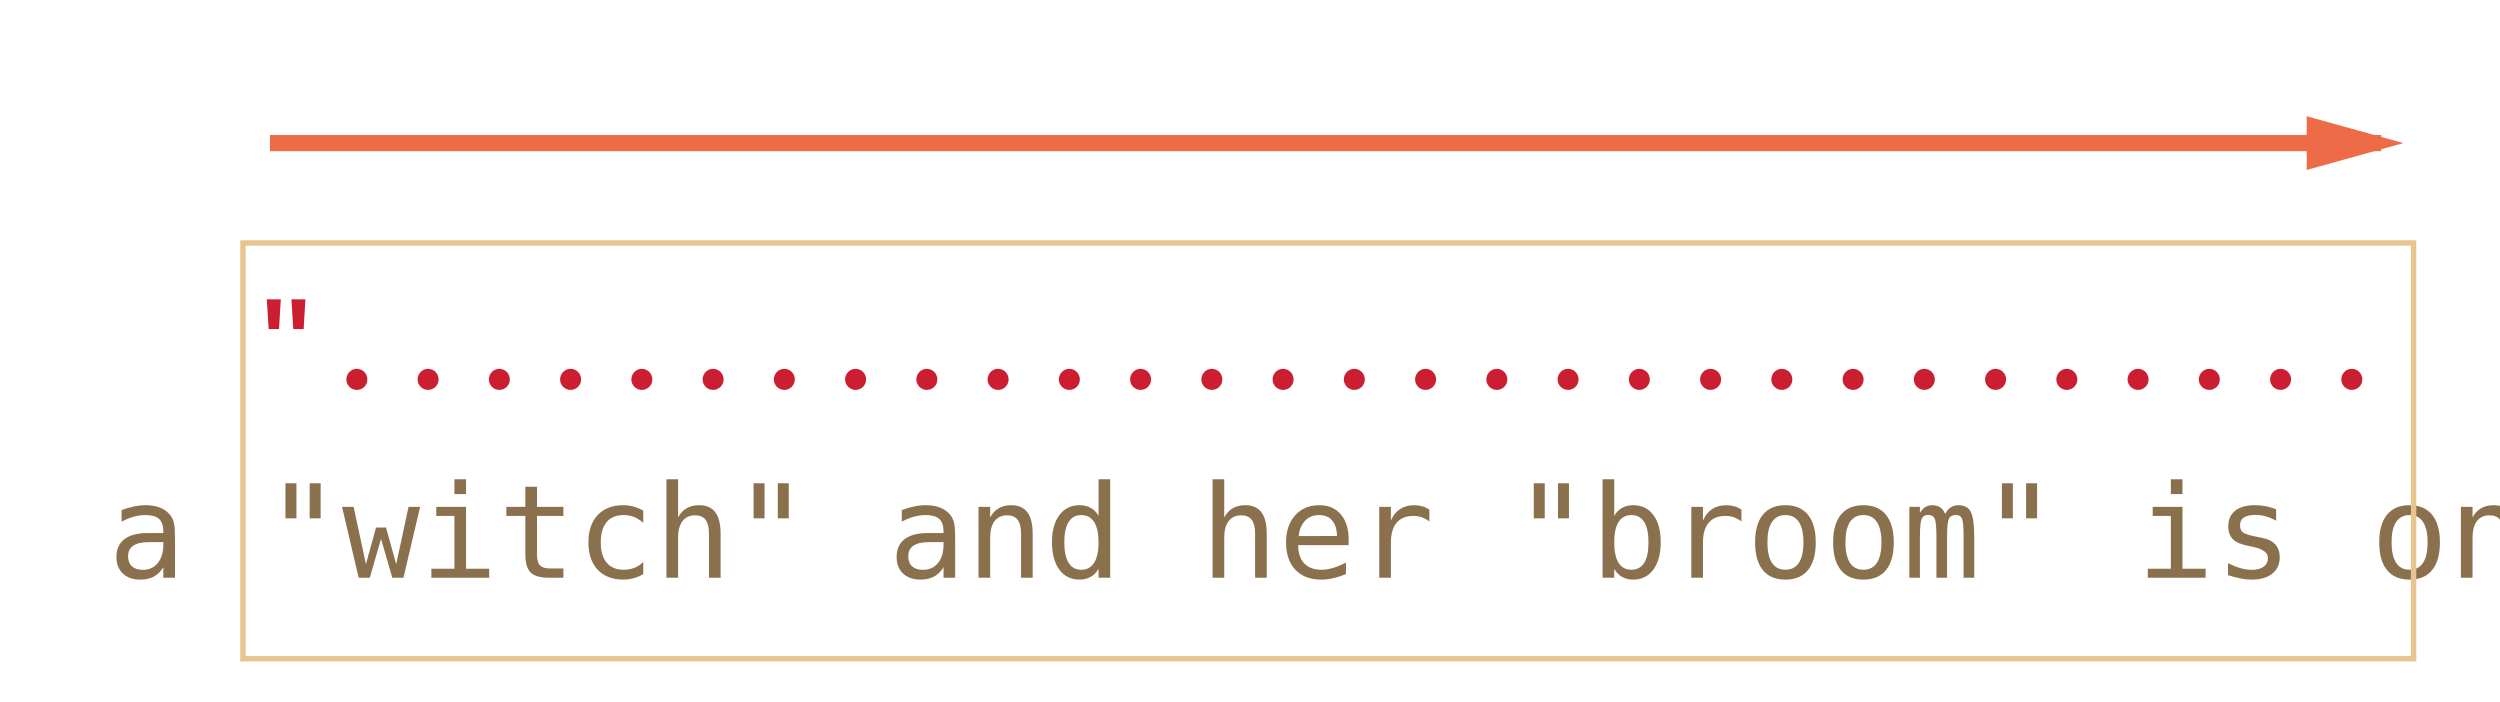
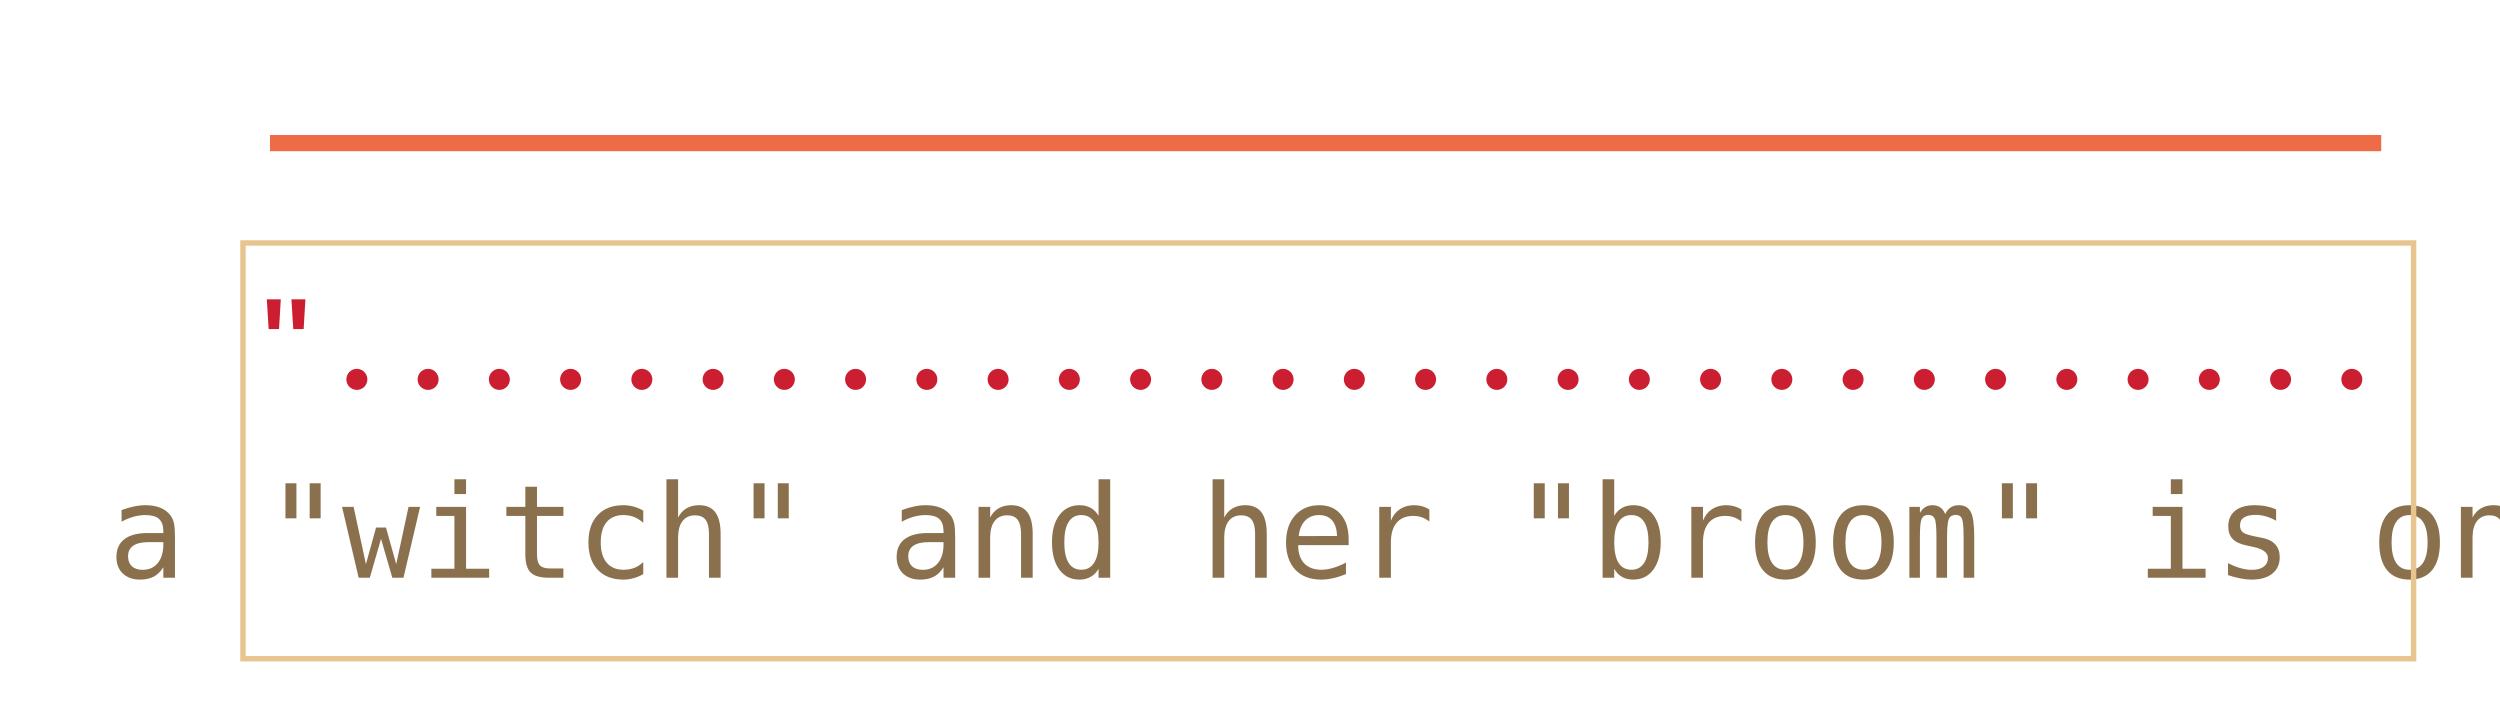
<svg xmlns="http://www.w3.org/2000/svg" width="463px" height="130px" viewBox="0 0 463 130" version="1.1">
  <defs />
  <g id="combined" stroke="none" stroke-width="1" fill="none" fill-rule="evenodd">
    <g id="witch_greedy2.svg" transform="translate(-455, 0)" />
    <g id="witch_greedy4.svg" transform="translate(455, -3)" />
    <g id="witch_greedy3.svg">
      <text id="a-&quot;witch&quot;-and-her-&quot;b" font-family="Consolas" font-size="24" font-weight="normal" fill="#8A704D">
        <tspan x="20" y="107">a "witch" and her "broom" is one</tspan>
      </text>
      <rect id="Rectangle-1" stroke="#E8C48E" x="45" y="45" width="402" height="77" />
      <path d="M52.004,55.441 L51.676,60.938 L49.754,60.938 L49.414,55.441 L52.004,55.441 Z M56.562,55.441 L56.234,60.938 L54.312,60.938 L53.973,55.441 L56.562,55.441 Z M66.09,68.309 C66.355,68.309 66.607,68.359 66.846,68.461 C67.084,68.563 67.291,68.703 67.467,68.883 C67.643,69.063 67.781,69.271 67.883,69.51 C67.984,69.748 68.035,70.004 68.035,70.277 C68.035,70.543 67.984,70.793 67.883,71.027 C67.781,71.262 67.643,71.467 67.467,71.643 C67.291,71.818 67.084,71.957 66.846,72.059 C66.607,72.16 66.355,72.211 66.09,72.211 C65.816,72.211 65.563,72.16 65.328,72.059 C65.094,71.957 64.889,71.818 64.713,71.643 C64.537,71.467 64.398,71.262 64.297,71.027 C64.195,70.793 64.145,70.543 64.145,70.277 C64.145,70.004 64.195,69.748 64.297,69.51 C64.398,69.271 64.537,69.063 64.713,68.883 C64.889,68.703 65.094,68.563 65.328,68.461 C65.563,68.359 65.816,68.309 66.09,68.309 L66.09,68.309 Z M79.285,68.309 C79.551,68.309 79.803,68.359 80.041,68.461 C80.279,68.563 80.486,68.703 80.662,68.883 C80.838,69.063 80.977,69.271 81.078,69.51 C81.18,69.748 81.23,70.004 81.23,70.277 C81.23,70.543 81.18,70.793 81.078,71.027 C80.977,71.262 80.838,71.467 80.662,71.643 C80.486,71.818 80.279,71.957 80.041,72.059 C79.803,72.16 79.551,72.211 79.285,72.211 C79.012,72.211 78.758,72.16 78.523,72.059 C78.289,71.957 78.084,71.818 77.908,71.643 C77.732,71.467 77.594,71.262 77.492,71.027 C77.391,70.793 77.34,70.543 77.34,70.277 C77.34,70.004 77.391,69.748 77.492,69.51 C77.594,69.271 77.732,69.063 77.908,68.883 C78.084,68.703 78.289,68.563 78.523,68.461 C78.758,68.359 79.012,68.309 79.285,68.309 L79.285,68.309 Z M92.48,68.309 C92.746,68.309 92.998,68.359 93.236,68.461 C93.475,68.563 93.682,68.703 93.857,68.883 C94.033,69.063 94.172,69.271 94.273,69.51 C94.375,69.748 94.426,70.004 94.426,70.277 C94.426,70.543 94.375,70.793 94.273,71.027 C94.172,71.262 94.033,71.467 93.857,71.643 C93.682,71.818 93.475,71.957 93.236,72.059 C92.998,72.16 92.746,72.211 92.48,72.211 C92.207,72.211 91.953,72.16 91.719,72.059 C91.484,71.957 91.279,71.818 91.104,71.643 C90.928,71.467 90.789,71.262 90.688,71.027 C90.586,70.793 90.535,70.543 90.535,70.277 C90.535,70.004 90.586,69.748 90.688,69.51 C90.789,69.271 90.928,69.063 91.104,68.883 C91.279,68.703 91.484,68.563 91.719,68.461 C91.953,68.359 92.207,68.309 92.48,68.309 L92.48,68.309 Z M105.676,68.309 C105.941,68.309 106.193,68.359 106.432,68.461 C106.67,68.563 106.877,68.703 107.053,68.883 C107.229,69.063 107.367,69.271 107.469,69.51 C107.57,69.748 107.621,70.004 107.621,70.277 C107.621,70.543 107.57,70.793 107.469,71.027 C107.367,71.262 107.229,71.467 107.053,71.643 C106.877,71.818 106.67,71.957 106.432,72.059 C106.193,72.16 105.941,72.211 105.676,72.211 C105.402,72.211 105.148,72.16 104.914,72.059 C104.68,71.957 104.475,71.818 104.299,71.643 C104.123,71.467 103.984,71.262 103.883,71.027 C103.781,70.793 103.73,70.543 103.73,70.277 C103.73,70.004 103.781,69.748 103.883,69.51 C103.984,69.271 104.123,69.063 104.299,68.883 C104.475,68.703 104.68,68.563 104.914,68.461 C105.148,68.359 105.402,68.309 105.676,68.309 L105.676,68.309 Z M118.871,68.309 C119.137,68.309 119.389,68.359 119.627,68.461 C119.865,68.563 120.072,68.703 120.248,68.883 C120.424,69.063 120.562,69.271 120.664,69.51 C120.766,69.748 120.816,70.004 120.816,70.277 C120.816,70.543 120.766,70.793 120.664,71.027 C120.562,71.262 120.424,71.467 120.248,71.643 C120.072,71.818 119.865,71.957 119.627,72.059 C119.389,72.16 119.137,72.211 118.871,72.211 C118.598,72.211 118.344,72.16 118.109,72.059 C117.875,71.957 117.67,71.818 117.494,71.643 C117.318,71.467 117.18,71.262 117.078,71.027 C116.977,70.793 116.926,70.543 116.926,70.277 C116.926,70.004 116.977,69.748 117.078,69.51 C117.18,69.271 117.318,69.063 117.494,68.883 C117.67,68.703 117.875,68.563 118.109,68.461 C118.344,68.359 118.598,68.309 118.871,68.309 L118.871,68.309 Z M132.066,68.309 C132.332,68.309 132.584,68.359 132.822,68.461 C133.061,68.563 133.268,68.703 133.443,68.883 C133.619,69.063 133.758,69.271 133.859,69.51 C133.961,69.748 134.012,70.004 134.012,70.277 C134.012,70.543 133.961,70.793 133.859,71.027 C133.758,71.262 133.619,71.467 133.443,71.643 C133.268,71.818 133.061,71.957 132.822,72.059 C132.584,72.16 132.332,72.211 132.066,72.211 C131.793,72.211 131.539,72.16 131.305,72.059 C131.07,71.957 130.865,71.818 130.689,71.643 C130.514,71.467 130.375,71.262 130.273,71.027 C130.172,70.793 130.121,70.543 130.121,70.277 C130.121,70.004 130.172,69.748 130.273,69.51 C130.375,69.271 130.514,69.063 130.689,68.883 C130.865,68.703 131.07,68.563 131.305,68.461 C131.539,68.359 131.793,68.309 132.066,68.309 L132.066,68.309 Z M145.262,68.309 C145.527,68.309 145.779,68.359 146.018,68.461 C146.256,68.563 146.463,68.703 146.639,68.883 C146.814,69.063 146.953,69.271 147.055,69.51 C147.156,69.748 147.207,70.004 147.207,70.277 C147.207,70.543 147.156,70.793 147.055,71.027 C146.953,71.262 146.814,71.467 146.639,71.643 C146.463,71.818 146.256,71.957 146.018,72.059 C145.779,72.16 145.527,72.211 145.262,72.211 C144.988,72.211 144.734,72.16 144.5,72.059 C144.266,71.957 144.061,71.818 143.885,71.643 C143.709,71.467 143.57,71.262 143.469,71.027 C143.367,70.793 143.316,70.543 143.316,70.277 C143.316,70.004 143.367,69.748 143.469,69.51 C143.57,69.271 143.709,69.063 143.885,68.883 C144.061,68.703 144.266,68.563 144.5,68.461 C144.734,68.359 144.988,68.309 145.262,68.309 L145.262,68.309 Z M158.457,68.309 C158.723,68.309 158.975,68.359 159.213,68.461 C159.451,68.563 159.658,68.703 159.834,68.883 C160.01,69.063 160.148,69.271 160.25,69.51 C160.352,69.748 160.402,70.004 160.402,70.277 C160.402,70.543 160.352,70.793 160.25,71.027 C160.148,71.262 160.01,71.467 159.834,71.643 C159.658,71.818 159.451,71.957 159.213,72.059 C158.975,72.16 158.723,72.211 158.457,72.211 C158.184,72.211 157.93,72.16 157.695,72.059 C157.461,71.957 157.256,71.818 157.08,71.643 C156.904,71.467 156.766,71.262 156.664,71.027 C156.562,70.793 156.512,70.543 156.512,70.277 C156.512,70.004 156.562,69.748 156.664,69.51 C156.766,69.271 156.904,69.063 157.08,68.883 C157.256,68.703 157.461,68.563 157.695,68.461 C157.93,68.359 158.184,68.309 158.457,68.309 L158.457,68.309 Z M171.652,68.309 C171.918,68.309 172.17,68.359 172.408,68.461 C172.646,68.563 172.854,68.703 173.029,68.883 C173.205,69.063 173.344,69.271 173.445,69.51 C173.547,69.748 173.598,70.004 173.598,70.277 C173.598,70.543 173.547,70.793 173.445,71.027 C173.344,71.262 173.205,71.467 173.029,71.643 C172.854,71.818 172.646,71.957 172.408,72.059 C172.17,72.16 171.918,72.211 171.652,72.211 C171.379,72.211 171.125,72.16 170.891,72.059 C170.656,71.957 170.451,71.818 170.275,71.643 C170.1,71.467 169.961,71.262 169.859,71.027 C169.758,70.793 169.707,70.543 169.707,70.277 C169.707,70.004 169.758,69.748 169.859,69.51 C169.961,69.271 170.1,69.063 170.275,68.883 C170.451,68.703 170.656,68.563 170.891,68.461 C171.125,68.359 171.379,68.309 171.652,68.309 L171.652,68.309 Z M184.848,68.309 C185.113,68.309 185.365,68.359 185.604,68.461 C185.842,68.563 186.049,68.703 186.225,68.883 C186.4,69.063 186.539,69.271 186.641,69.51 C186.742,69.748 186.793,70.004 186.793,70.277 C186.793,70.543 186.742,70.793 186.641,71.027 C186.539,71.262 186.4,71.467 186.225,71.643 C186.049,71.818 185.842,71.957 185.604,72.059 C185.365,72.16 185.113,72.211 184.848,72.211 C184.574,72.211 184.32,72.16 184.086,72.059 C183.852,71.957 183.646,71.818 183.471,71.643 C183.295,71.467 183.156,71.262 183.055,71.027 C182.953,70.793 182.902,70.543 182.902,70.277 C182.902,70.004 182.953,69.748 183.055,69.51 C183.156,69.271 183.295,69.063 183.471,68.883 C183.646,68.703 183.852,68.563 184.086,68.461 C184.32,68.359 184.574,68.309 184.848,68.309 L184.848,68.309 Z M198.043,68.309 C198.309,68.309 198.561,68.359 198.799,68.461 C199.037,68.563 199.244,68.703 199.42,68.883 C199.596,69.063 199.734,69.271 199.836,69.51 C199.938,69.748 199.988,70.004 199.988,70.277 C199.988,70.543 199.938,70.793 199.836,71.027 C199.734,71.262 199.596,71.467 199.42,71.643 C199.244,71.818 199.037,71.957 198.799,72.059 C198.561,72.16 198.309,72.211 198.043,72.211 C197.77,72.211 197.516,72.16 197.281,72.059 C197.047,71.957 196.842,71.818 196.666,71.643 C196.49,71.467 196.352,71.262 196.25,71.027 C196.148,70.793 196.098,70.543 196.098,70.277 C196.098,70.004 196.148,69.748 196.25,69.51 C196.352,69.271 196.49,69.063 196.666,68.883 C196.842,68.703 197.047,68.563 197.281,68.461 C197.516,68.359 197.77,68.309 198.043,68.309 L198.043,68.309 Z M211.238,68.309 C211.504,68.309 211.756,68.359 211.994,68.461 C212.232,68.563 212.439,68.703 212.615,68.883 C212.791,69.063 212.93,69.271 213.031,69.51 C213.133,69.748 213.184,70.004 213.184,70.277 C213.184,70.543 213.133,70.793 213.031,71.027 C212.93,71.262 212.791,71.467 212.615,71.643 C212.439,71.818 212.232,71.957 211.994,72.059 C211.756,72.16 211.504,72.211 211.238,72.211 C210.965,72.211 210.711,72.16 210.477,72.059 C210.242,71.957 210.037,71.818 209.861,71.643 C209.686,71.467 209.547,71.262 209.445,71.027 C209.344,70.793 209.293,70.543 209.293,70.277 C209.293,70.004 209.344,69.748 209.445,69.51 C209.547,69.271 209.686,69.063 209.861,68.883 C210.037,68.703 210.242,68.563 210.477,68.461 C210.711,68.359 210.965,68.309 211.238,68.309 L211.238,68.309 Z M224.434,68.309 C224.699,68.309 224.951,68.359 225.189,68.461 C225.428,68.563 225.635,68.703 225.811,68.883 C225.986,69.063 226.125,69.271 226.227,69.51 C226.328,69.748 226.379,70.004 226.379,70.277 C226.379,70.543 226.328,70.793 226.227,71.027 C226.125,71.262 225.986,71.467 225.811,71.643 C225.635,71.818 225.428,71.957 225.189,72.059 C224.951,72.16 224.699,72.211 224.434,72.211 C224.16,72.211 223.906,72.16 223.672,72.059 C223.437,71.957 223.232,71.818 223.057,71.643 C222.881,71.467 222.742,71.262 222.641,71.027 C222.539,70.793 222.488,70.543 222.488,70.277 C222.488,70.004 222.539,69.748 222.641,69.51 C222.742,69.271 222.881,69.063 223.057,68.883 C223.232,68.703 223.437,68.563 223.672,68.461 C223.906,68.359 224.16,68.309 224.434,68.309 L224.434,68.309 Z M237.629,68.309 C237.895,68.309 238.146,68.359 238.385,68.461 C238.623,68.563 238.83,68.703 239.006,68.883 C239.182,69.063 239.32,69.271 239.422,69.51 C239.523,69.748 239.574,70.004 239.574,70.277 C239.574,70.543 239.523,70.793 239.422,71.027 C239.32,71.262 239.182,71.467 239.006,71.643 C238.83,71.818 238.623,71.957 238.385,72.059 C238.146,72.16 237.895,72.211 237.629,72.211 C237.355,72.211 237.102,72.16 236.867,72.059 C236.633,71.957 236.428,71.818 236.252,71.643 C236.076,71.467 235.938,71.262 235.836,71.027 C235.734,70.793 235.684,70.543 235.684,70.277 C235.684,70.004 235.734,69.748 235.836,69.51 C235.938,69.271 236.076,69.063 236.252,68.883 C236.428,68.703 236.633,68.563 236.867,68.461 C237.102,68.359 237.355,68.309 237.629,68.309 L237.629,68.309 Z M250.824,68.309 C251.09,68.309 251.342,68.359 251.58,68.461 C251.818,68.563 252.025,68.703 252.201,68.883 C252.377,69.063 252.516,69.271 252.617,69.51 C252.719,69.748 252.77,70.004 252.77,70.277 C252.77,70.543 252.719,70.793 252.617,71.027 C252.516,71.262 252.377,71.467 252.201,71.643 C252.025,71.818 251.818,71.957 251.58,72.059 C251.342,72.16 251.09,72.211 250.824,72.211 C250.551,72.211 250.297,72.16 250.062,72.059 C249.828,71.957 249.623,71.818 249.447,71.643 C249.271,71.467 249.133,71.262 249.031,71.027 C248.93,70.793 248.879,70.543 248.879,70.277 C248.879,70.004 248.93,69.748 249.031,69.51 C249.133,69.271 249.271,69.063 249.447,68.883 C249.623,68.703 249.828,68.563 250.062,68.461 C250.297,68.359 250.551,68.309 250.824,68.309 L250.824,68.309 Z M264.02,68.309 C264.285,68.309 264.537,68.359 264.775,68.461 C265.014,68.563 265.221,68.703 265.396,68.883 C265.572,69.063 265.711,69.271 265.812,69.51 C265.914,69.748 265.965,70.004 265.965,70.277 C265.965,70.543 265.914,70.793 265.812,71.027 C265.711,71.262 265.572,71.467 265.396,71.643 C265.221,71.818 265.014,71.957 264.775,72.059 C264.537,72.16 264.285,72.211 264.02,72.211 C263.746,72.211 263.492,72.16 263.258,72.059 C263.023,71.957 262.818,71.818 262.643,71.643 C262.467,71.467 262.328,71.262 262.227,71.027 C262.125,70.793 262.074,70.543 262.074,70.277 C262.074,70.004 262.125,69.748 262.227,69.51 C262.328,69.271 262.467,69.063 262.643,68.883 C262.818,68.703 263.023,68.563 263.258,68.461 C263.492,68.359 263.746,68.309 264.02,68.309 L264.02,68.309 Z M277.215,68.309 C277.48,68.309 277.732,68.359 277.971,68.461 C278.209,68.563 278.416,68.703 278.592,68.883 C278.768,69.063 278.906,69.271 279.008,69.51 C279.109,69.748 279.16,70.004 279.16,70.277 C279.16,70.543 279.109,70.793 279.008,71.027 C278.906,71.262 278.768,71.467 278.592,71.643 C278.416,71.818 278.209,71.957 277.971,72.059 C277.732,72.16 277.48,72.211 277.215,72.211 C276.941,72.211 276.688,72.16 276.453,72.059 C276.219,71.957 276.014,71.818 275.838,71.643 C275.662,71.467 275.523,71.262 275.422,71.027 C275.32,70.793 275.27,70.543 275.27,70.277 C275.27,70.004 275.32,69.748 275.422,69.51 C275.523,69.271 275.662,69.063 275.838,68.883 C276.014,68.703 276.219,68.563 276.453,68.461 C276.688,68.359 276.941,68.309 277.215,68.309 L277.215,68.309 Z M290.41,68.309 C290.676,68.309 290.928,68.359 291.166,68.461 C291.404,68.563 291.611,68.703 291.787,68.883 C291.963,69.063 292.102,69.271 292.203,69.51 C292.305,69.748 292.355,70.004 292.355,70.277 C292.355,70.543 292.305,70.793 292.203,71.027 C292.102,71.262 291.963,71.467 291.787,71.643 C291.611,71.818 291.404,71.957 291.166,72.059 C290.928,72.16 290.676,72.211 290.41,72.211 C290.137,72.211 289.883,72.16 289.648,72.059 C289.414,71.957 289.209,71.818 289.033,71.643 C288.857,71.467 288.719,71.262 288.617,71.027 C288.516,70.793 288.465,70.543 288.465,70.277 C288.465,70.004 288.516,69.748 288.617,69.51 C288.719,69.271 288.857,69.063 289.033,68.883 C289.209,68.703 289.414,68.563 289.648,68.461 C289.883,68.359 290.137,68.309 290.41,68.309 L290.41,68.309 Z M303.605,68.309 C303.871,68.309 304.123,68.359 304.361,68.461 C304.6,68.563 304.807,68.703 304.982,68.883 C305.158,69.063 305.297,69.271 305.398,69.51 C305.5,69.748 305.551,70.004 305.551,70.277 C305.551,70.543 305.5,70.793 305.398,71.027 C305.297,71.262 305.158,71.467 304.982,71.643 C304.807,71.818 304.6,71.957 304.361,72.059 C304.123,72.16 303.871,72.211 303.605,72.211 C303.332,72.211 303.078,72.16 302.844,72.059 C302.609,71.957 302.404,71.818 302.229,71.643 C302.053,71.467 301.914,71.262 301.812,71.027 C301.711,70.793 301.66,70.543 301.66,70.277 C301.66,70.004 301.711,69.748 301.812,69.51 C301.914,69.271 302.053,69.063 302.229,68.883 C302.404,68.703 302.609,68.563 302.844,68.461 C303.078,68.359 303.332,68.309 303.605,68.309 L303.605,68.309 Z M316.801,68.309 C317.066,68.309 317.318,68.359 317.557,68.461 C317.795,68.563 318.002,68.703 318.178,68.883 C318.354,69.063 318.492,69.271 318.594,69.51 C318.695,69.748 318.746,70.004 318.746,70.277 C318.746,70.543 318.695,70.793 318.594,71.027 C318.492,71.262 318.354,71.467 318.178,71.643 C318.002,71.818 317.795,71.957 317.557,72.059 C317.318,72.16 317.066,72.211 316.801,72.211 C316.527,72.211 316.273,72.16 316.039,72.059 C315.805,71.957 315.6,71.818 315.424,71.643 C315.248,71.467 315.109,71.262 315.008,71.027 C314.906,70.793 314.855,70.543 314.855,70.277 C314.855,70.004 314.906,69.748 315.008,69.51 C315.109,69.271 315.248,69.063 315.424,68.883 C315.6,68.703 315.805,68.563 316.039,68.461 C316.273,68.359 316.527,68.309 316.801,68.309 L316.801,68.309 Z M329.996,68.309 C330.262,68.309 330.514,68.359 330.752,68.461 C330.99,68.563 331.197,68.703 331.373,68.883 C331.549,69.063 331.687,69.271 331.789,69.51 C331.891,69.748 331.941,70.004 331.941,70.277 C331.941,70.543 331.891,70.793 331.789,71.027 C331.687,71.262 331.549,71.467 331.373,71.643 C331.197,71.818 330.99,71.957 330.752,72.059 C330.514,72.16 330.262,72.211 329.996,72.211 C329.723,72.211 329.469,72.16 329.234,72.059 C329,71.957 328.795,71.818 328.619,71.643 C328.443,71.467 328.305,71.262 328.203,71.027 C328.102,70.793 328.051,70.543 328.051,70.277 C328.051,70.004 328.102,69.748 328.203,69.51 C328.305,69.271 328.443,69.063 328.619,68.883 C328.795,68.703 329,68.563 329.234,68.461 C329.469,68.359 329.723,68.309 329.996,68.309 L329.996,68.309 Z M343.191,68.309 C343.457,68.309 343.709,68.359 343.947,68.461 C344.186,68.563 344.393,68.703 344.568,68.883 C344.744,69.063 344.883,69.271 344.984,69.51 C345.086,69.748 345.137,70.004 345.137,70.277 C345.137,70.543 345.086,70.793 344.984,71.027 C344.883,71.262 344.744,71.467 344.568,71.643 C344.393,71.818 344.186,71.957 343.947,72.059 C343.709,72.16 343.457,72.211 343.191,72.211 C342.918,72.211 342.664,72.16 342.43,72.059 C342.195,71.957 341.99,71.818 341.814,71.643 C341.639,71.467 341.5,71.262 341.398,71.027 C341.297,70.793 341.246,70.543 341.246,70.277 C341.246,70.004 341.297,69.748 341.398,69.51 C341.5,69.271 341.639,69.063 341.814,68.883 C341.99,68.703 342.195,68.563 342.43,68.461 C342.664,68.359 342.918,68.309 343.191,68.309 L343.191,68.309 Z M356.387,68.309 C356.652,68.309 356.904,68.359 357.143,68.461 C357.381,68.563 357.588,68.703 357.764,68.883 C357.939,69.063 358.078,69.271 358.18,69.51 C358.281,69.748 358.332,70.004 358.332,70.277 C358.332,70.543 358.281,70.793 358.18,71.027 C358.078,71.262 357.939,71.467 357.764,71.643 C357.588,71.818 357.381,71.957 357.143,72.059 C356.904,72.16 356.652,72.211 356.387,72.211 C356.113,72.211 355.859,72.16 355.625,72.059 C355.391,71.957 355.186,71.818 355.01,71.643 C354.834,71.467 354.695,71.262 354.594,71.027 C354.492,70.793 354.441,70.543 354.441,70.277 C354.441,70.004 354.492,69.748 354.594,69.51 C354.695,69.271 354.834,69.063 355.01,68.883 C355.186,68.703 355.391,68.563 355.625,68.461 C355.859,68.359 356.113,68.309 356.387,68.309 L356.387,68.309 Z M369.582,68.309 C369.848,68.309 370.1,68.359 370.338,68.461 C370.576,68.563 370.783,68.703 370.959,68.883 C371.135,69.063 371.273,69.271 371.375,69.51 C371.477,69.748 371.527,70.004 371.527,70.277 C371.527,70.543 371.477,70.793 371.375,71.027 C371.273,71.262 371.135,71.467 370.959,71.643 C370.783,71.818 370.576,71.957 370.338,72.059 C370.1,72.16 369.848,72.211 369.582,72.211 C369.309,72.211 369.055,72.16 368.82,72.059 C368.586,71.957 368.381,71.818 368.205,71.643 C368.029,71.467 367.891,71.262 367.789,71.027 C367.687,70.793 367.637,70.543 367.637,70.277 C367.637,70.004 367.687,69.748 367.789,69.51 C367.891,69.271 368.029,69.063 368.205,68.883 C368.381,68.703 368.586,68.563 368.82,68.461 C369.055,68.359 369.309,68.309 369.582,68.309 L369.582,68.309 Z M382.777,68.309 C383.043,68.309 383.295,68.359 383.533,68.461 C383.771,68.563 383.979,68.703 384.154,68.883 C384.33,69.063 384.469,69.271 384.57,69.51 C384.672,69.748 384.723,70.004 384.723,70.277 C384.723,70.543 384.672,70.793 384.57,71.027 C384.469,71.262 384.33,71.467 384.154,71.643 C383.979,71.818 383.771,71.957 383.533,72.059 C383.295,72.16 383.043,72.211 382.777,72.211 C382.504,72.211 382.25,72.16 382.016,72.059 C381.781,71.957 381.576,71.818 381.4,71.643 C381.225,71.467 381.086,71.262 380.984,71.027 C380.883,70.793 380.832,70.543 380.832,70.277 C380.832,70.004 380.883,69.748 380.984,69.51 C381.086,69.271 381.225,69.063 381.4,68.883 C381.576,68.703 381.781,68.563 382.016,68.461 C382.25,68.359 382.504,68.309 382.777,68.309 L382.777,68.309 Z M395.973,68.309 C396.238,68.309 396.49,68.359 396.729,68.461 C396.967,68.563 397.174,68.703 397.35,68.883 C397.525,69.063 397.664,69.271 397.766,69.51 C397.867,69.748 397.918,70.004 397.918,70.277 C397.918,70.543 397.867,70.793 397.766,71.027 C397.664,71.262 397.525,71.467 397.35,71.643 C397.174,71.818 396.967,71.957 396.729,72.059 C396.49,72.16 396.238,72.211 395.973,72.211 C395.699,72.211 395.445,72.16 395.211,72.059 C394.977,71.957 394.771,71.818 394.596,71.643 C394.42,71.467 394.281,71.262 394.18,71.027 C394.078,70.793 394.027,70.543 394.027,70.277 C394.027,70.004 394.078,69.748 394.18,69.51 C394.281,69.271 394.42,69.063 394.596,68.883 C394.771,68.703 394.977,68.563 395.211,68.461 C395.445,68.359 395.699,68.309 395.973,68.309 L395.973,68.309 Z M409.168,68.309 C409.434,68.309 409.686,68.359 409.924,68.461 C410.162,68.563 410.369,68.703 410.545,68.883 C410.721,69.063 410.859,69.271 410.961,69.51 C411.063,69.748 411.113,70.004 411.113,70.277 C411.113,70.543 411.063,70.793 410.961,71.027 C410.859,71.262 410.721,71.467 410.545,71.643 C410.369,71.818 410.162,71.957 409.924,72.059 C409.686,72.16 409.434,72.211 409.168,72.211 C408.895,72.211 408.641,72.16 408.406,72.059 C408.172,71.957 407.967,71.818 407.791,71.643 C407.615,71.467 407.477,71.262 407.375,71.027 C407.273,70.793 407.223,70.543 407.223,70.277 C407.223,70.004 407.273,69.748 407.375,69.51 C407.477,69.271 407.615,69.063 407.791,68.883 C407.967,68.703 408.172,68.563 408.406,68.461 C408.641,68.359 408.895,68.309 409.168,68.309 L409.168,68.309 Z M422.363,68.309 C422.629,68.309 422.881,68.359 423.119,68.461 C423.357,68.563 423.564,68.703 423.74,68.883 C423.916,69.063 424.055,69.271 424.156,69.51 C424.258,69.748 424.309,70.004 424.309,70.277 C424.309,70.543 424.258,70.793 424.156,71.027 C424.055,71.262 423.916,71.467 423.74,71.643 C423.564,71.818 423.357,71.957 423.119,72.059 C422.881,72.16 422.629,72.211 422.363,72.211 C422.09,72.211 421.836,72.16 421.602,72.059 C421.367,71.957 421.162,71.818 420.986,71.643 C420.811,71.467 420.672,71.262 420.57,71.027 C420.469,70.793 420.418,70.543 420.418,70.277 C420.418,70.004 420.469,69.748 420.57,69.51 C420.672,69.271 420.811,69.063 420.986,68.883 C421.162,68.703 421.367,68.563 421.602,68.461 C421.836,68.359 422.09,68.309 422.363,68.309 L422.363,68.309 Z M435.559,68.309 C435.824,68.309 436.076,68.359 436.314,68.461 C436.553,68.563 436.76,68.703 436.936,68.883 C437.111,69.063 437.25,69.271 437.352,69.51 C437.453,69.748 437.504,70.004 437.504,70.277 C437.504,70.543 437.453,70.793 437.352,71.027 C437.25,71.262 437.111,71.467 436.936,71.643 C436.76,71.818 436.553,71.957 436.314,72.059 C436.076,72.16 435.824,72.211 435.559,72.211 C435.285,72.211 435.031,72.16 434.797,72.059 C434.562,71.957 434.357,71.818 434.182,71.643 C434.006,71.467 433.867,71.262 433.766,71.027 C433.664,70.793 433.613,70.543 433.613,70.277 C433.613,70.004 433.664,69.748 433.766,69.51 C433.867,69.271 434.006,69.063 434.182,68.883 C434.357,68.703 434.562,68.563 434.797,68.461 C435.031,68.359 435.285,68.309 435.559,68.309 L435.559,68.309 Z" id="--&quot;................." fill="#CB1E31" />
      <path d="M51.5,26.5 L439.5,26.5" id="Line" stroke="#EE6B47" stroke-width="3" stroke-linecap="square" fill="#EE6B47" />
-       <path id="Line-decoration-1" d="M439.5,26.5 C435.72,25.45 432.48,24.55 428.7,23.5 C428.7,25.6 428.7,27.4 428.7,29.5 C432.48,28.45 435.72,27.55 439.5,26.5 C439.5,26.5 439.5,26.5 439.5,26.5 Z" stroke="#EE6B47" stroke-width="3" stroke-linecap="square" fill="#EE6B47" />
    </g>
  </g>
</svg>
